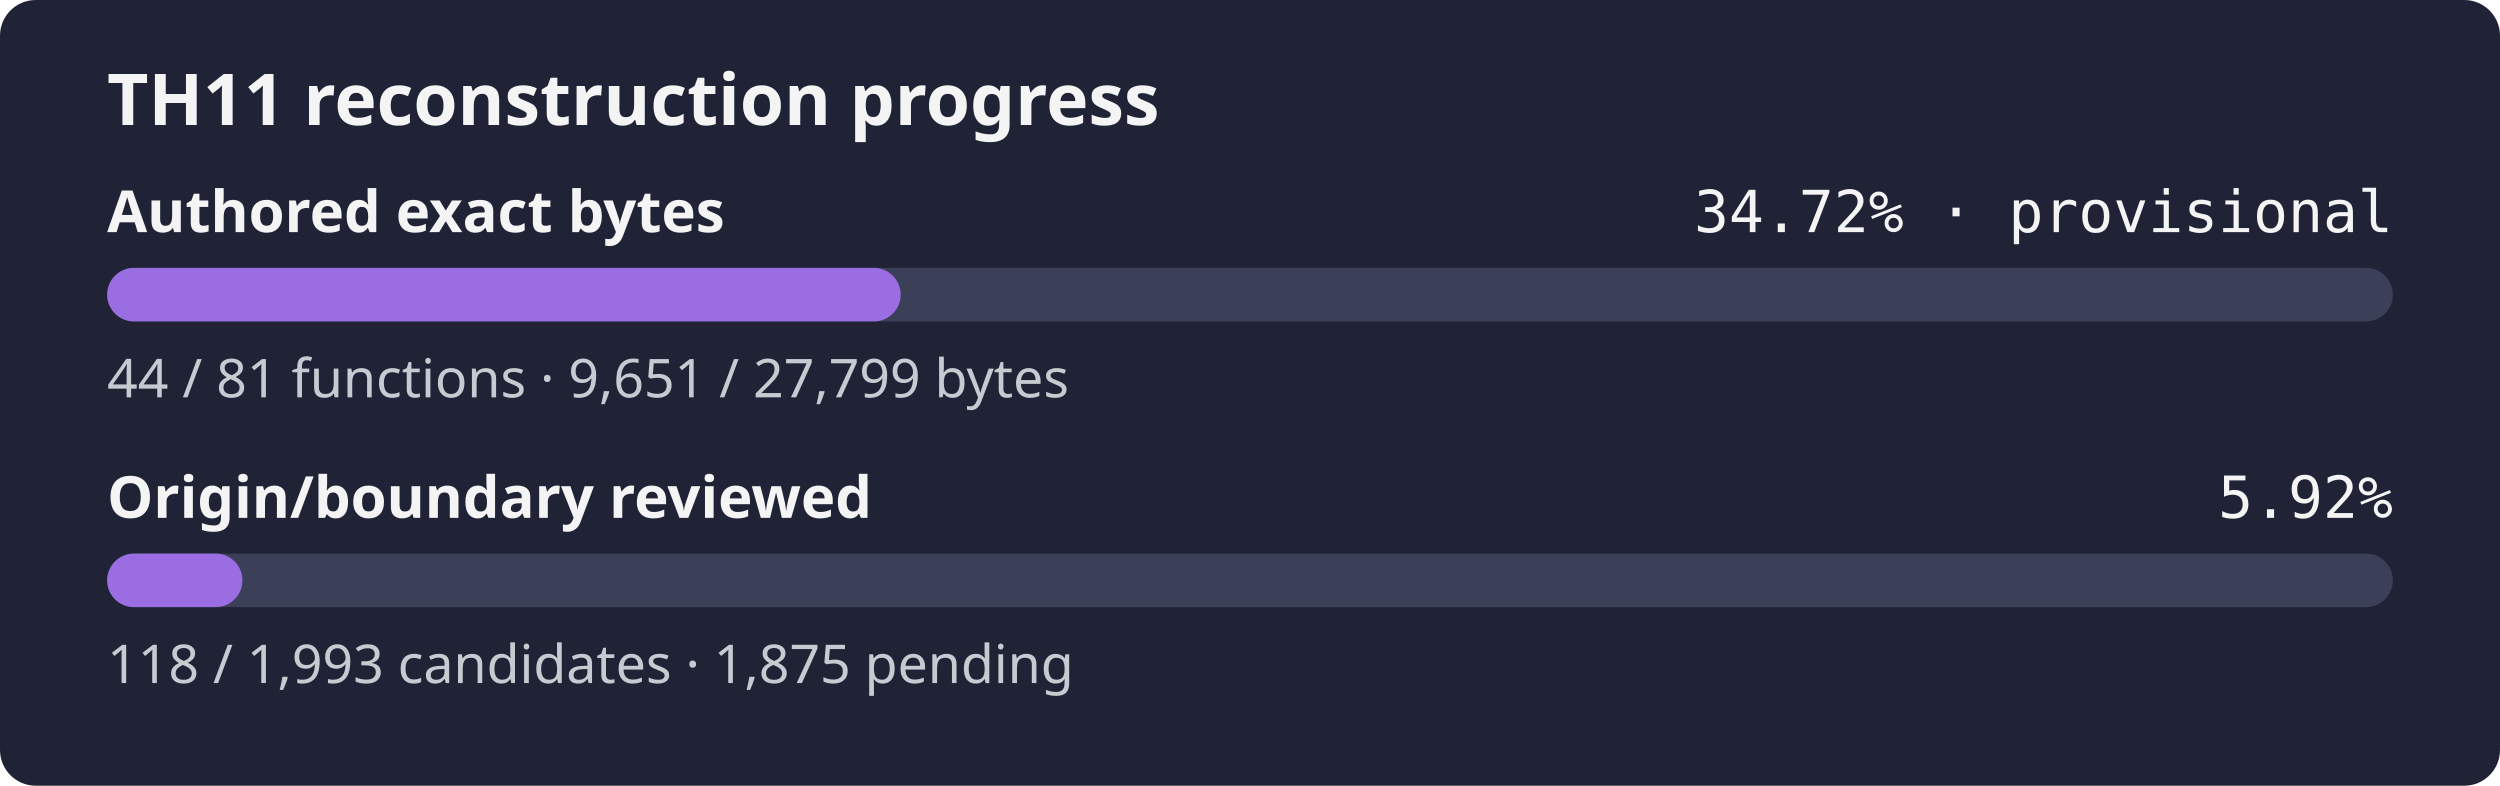
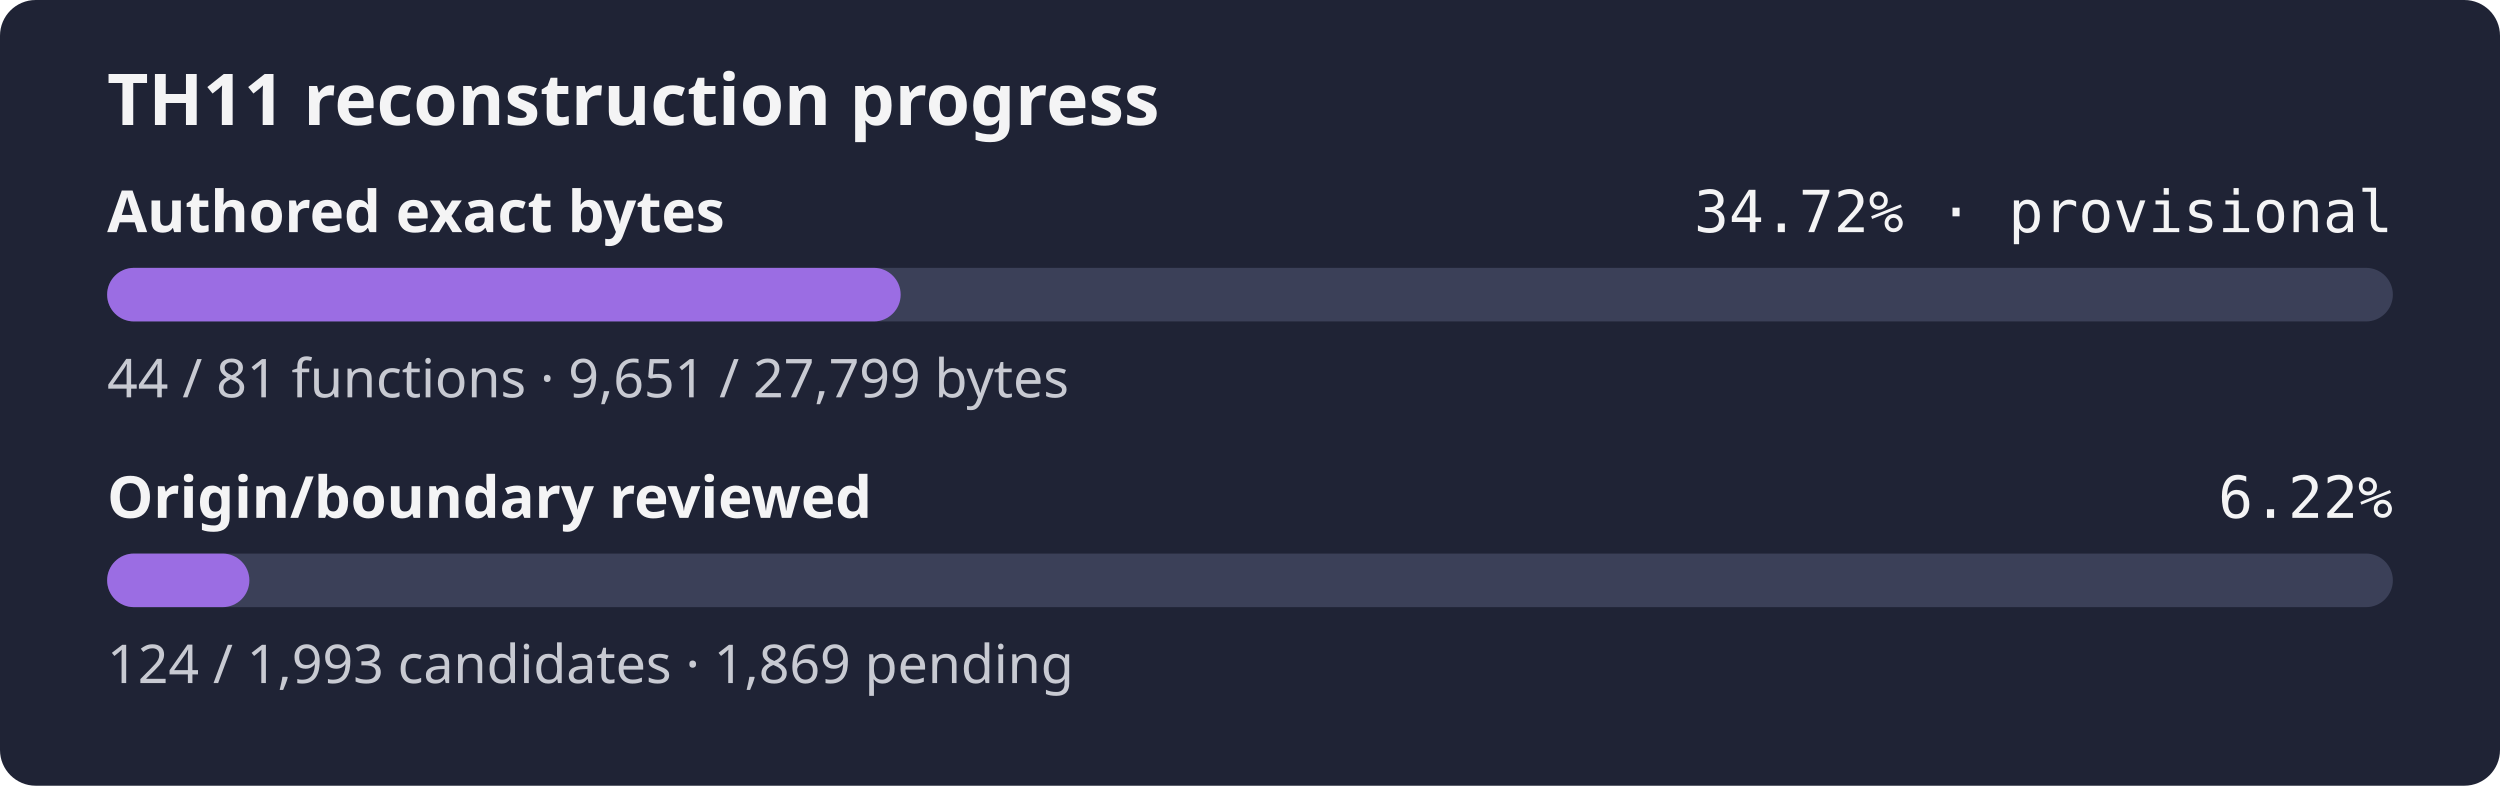
- <svg xmlns="http://www.w3.org/2000/svg" width="560" height="176" role="img" aria-label="TH11 reconstruction progress: currently classified authored bytes 34.72% exact, provisional inventory, origin and boundary review 5.92%">
+ <svg xmlns="http://www.w3.org/2000/svg" width="560" height="176" role="img" aria-label="TH11 reconstruction progress: currently classified authored bytes 34.72% exact, provisional inventory, origin and boundary review 6.22%">
  <rect width="560" height="176" rx="8" fill="#1f2335" />
  <text x="24" y="28" fill="#f4f4f5" font-family="sans-serif" font-size="16" font-weight="600">TH11 reconstruction progress</text>
  <text x="24" y="52" fill="#f4f4f5" font-family="sans-serif" font-size="13" font-weight="600">Authored exact bytes</text>
  <text x="536" y="52" fill="#f4f4f5" text-anchor="end" font-family="monospace" font-size="13">34.72% · provisional</text>
  <rect x="24" y="60" width="512" height="12" rx="6" fill="#3b4058" />
  <rect x="24" y="60" width="177.75" height="12" rx="6" fill="#9b6de3" />
  <text x="24" y="89" fill="#c8cad2" font-family="sans-serif" font-size="12">44 / 81 functions · 9,651 / 27,799 bytes</text>
  <text x="24" y="116" fill="#f4f4f5" font-family="sans-serif" font-size="13" font-weight="600">Origin/boundary reviewed</text>
-   <text x="536" y="116" fill="#f4f4f5" text-anchor="end" font-family="monospace" font-size="13">5.92%</text>
+   <text x="536" y="116" fill="#f4f4f5" text-anchor="end" font-family="monospace" font-size="13">6.22%</text>
  <rect x="24" y="124" width="512" height="12" rx="6" fill="#3b4058" />
-   <rect x="24" y="124" width="30.31" height="12" rx="6" fill="#9b6de3" />
-   <text x="24" y="153" fill="#c8cad2" font-family="sans-serif" font-size="12">118 / 1,993 candidates · 1,875 pending</text>
+   <rect x="24" y="124" width="31.86" height="12" rx="6" fill="#9b6de3" />
+   <text x="24" y="153" fill="#c8cad2" font-family="sans-serif" font-size="12">124 / 1,993 candidates · 1,869 pending</text>
</svg>
